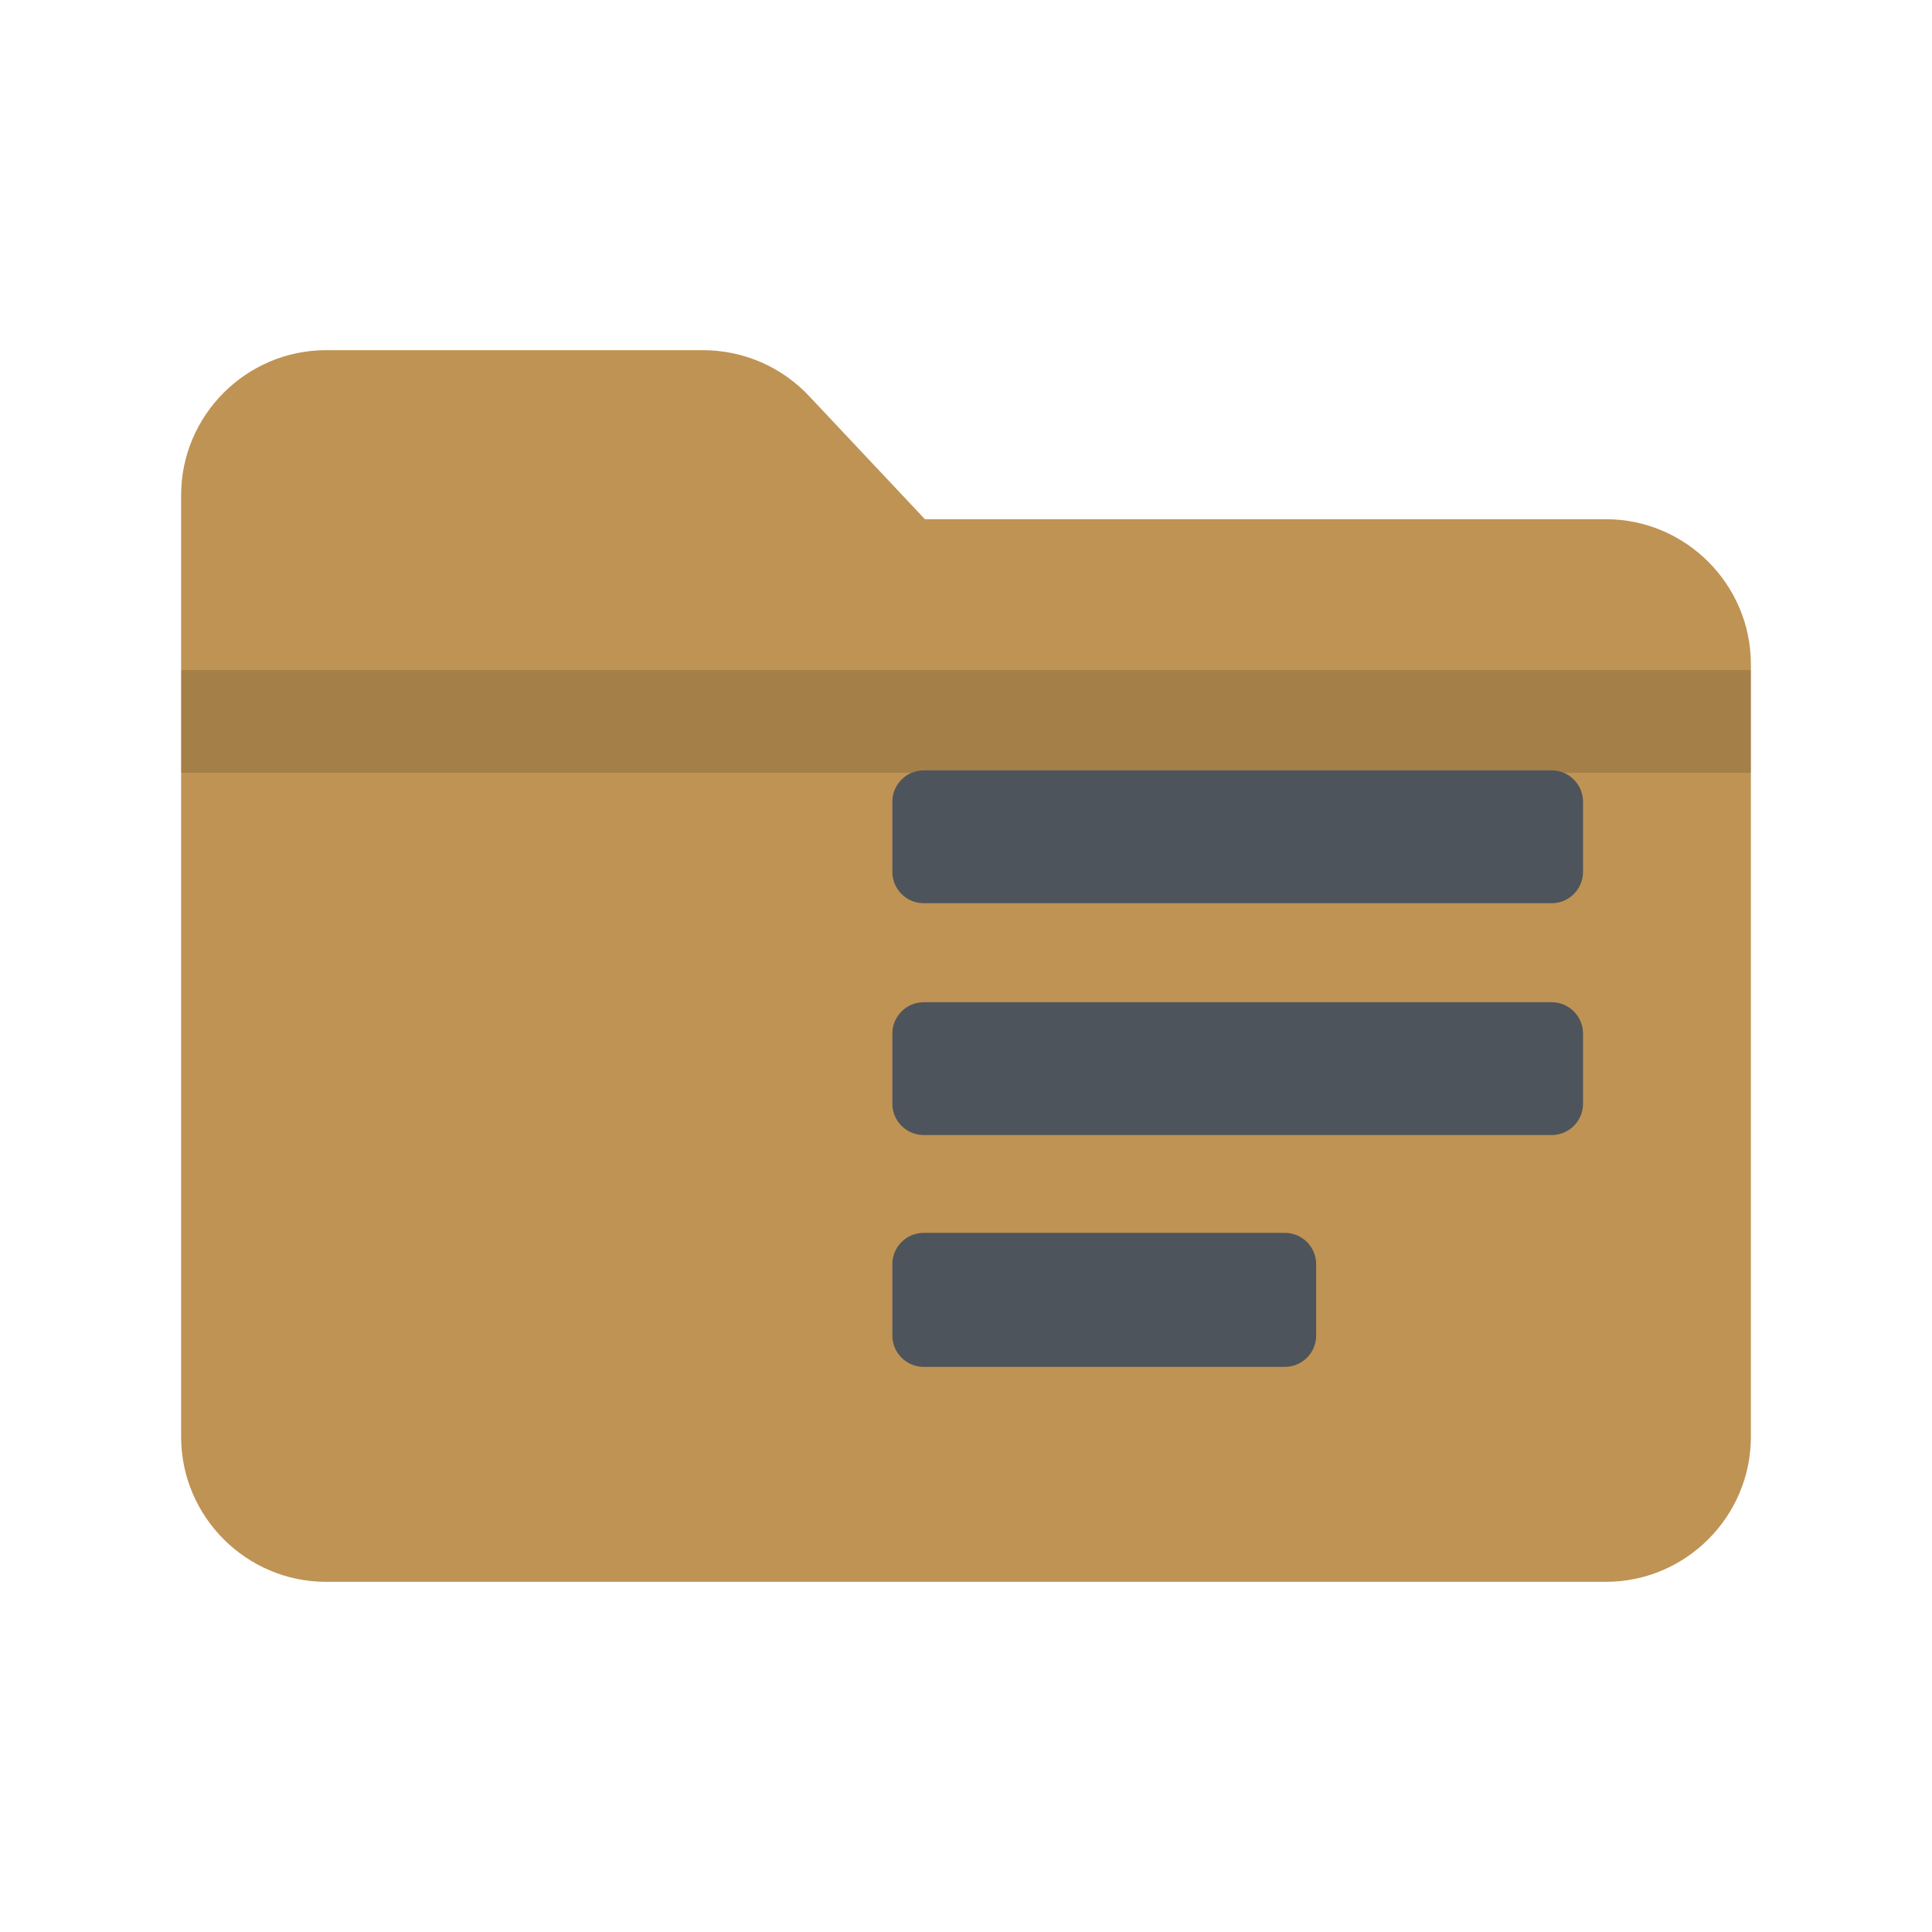
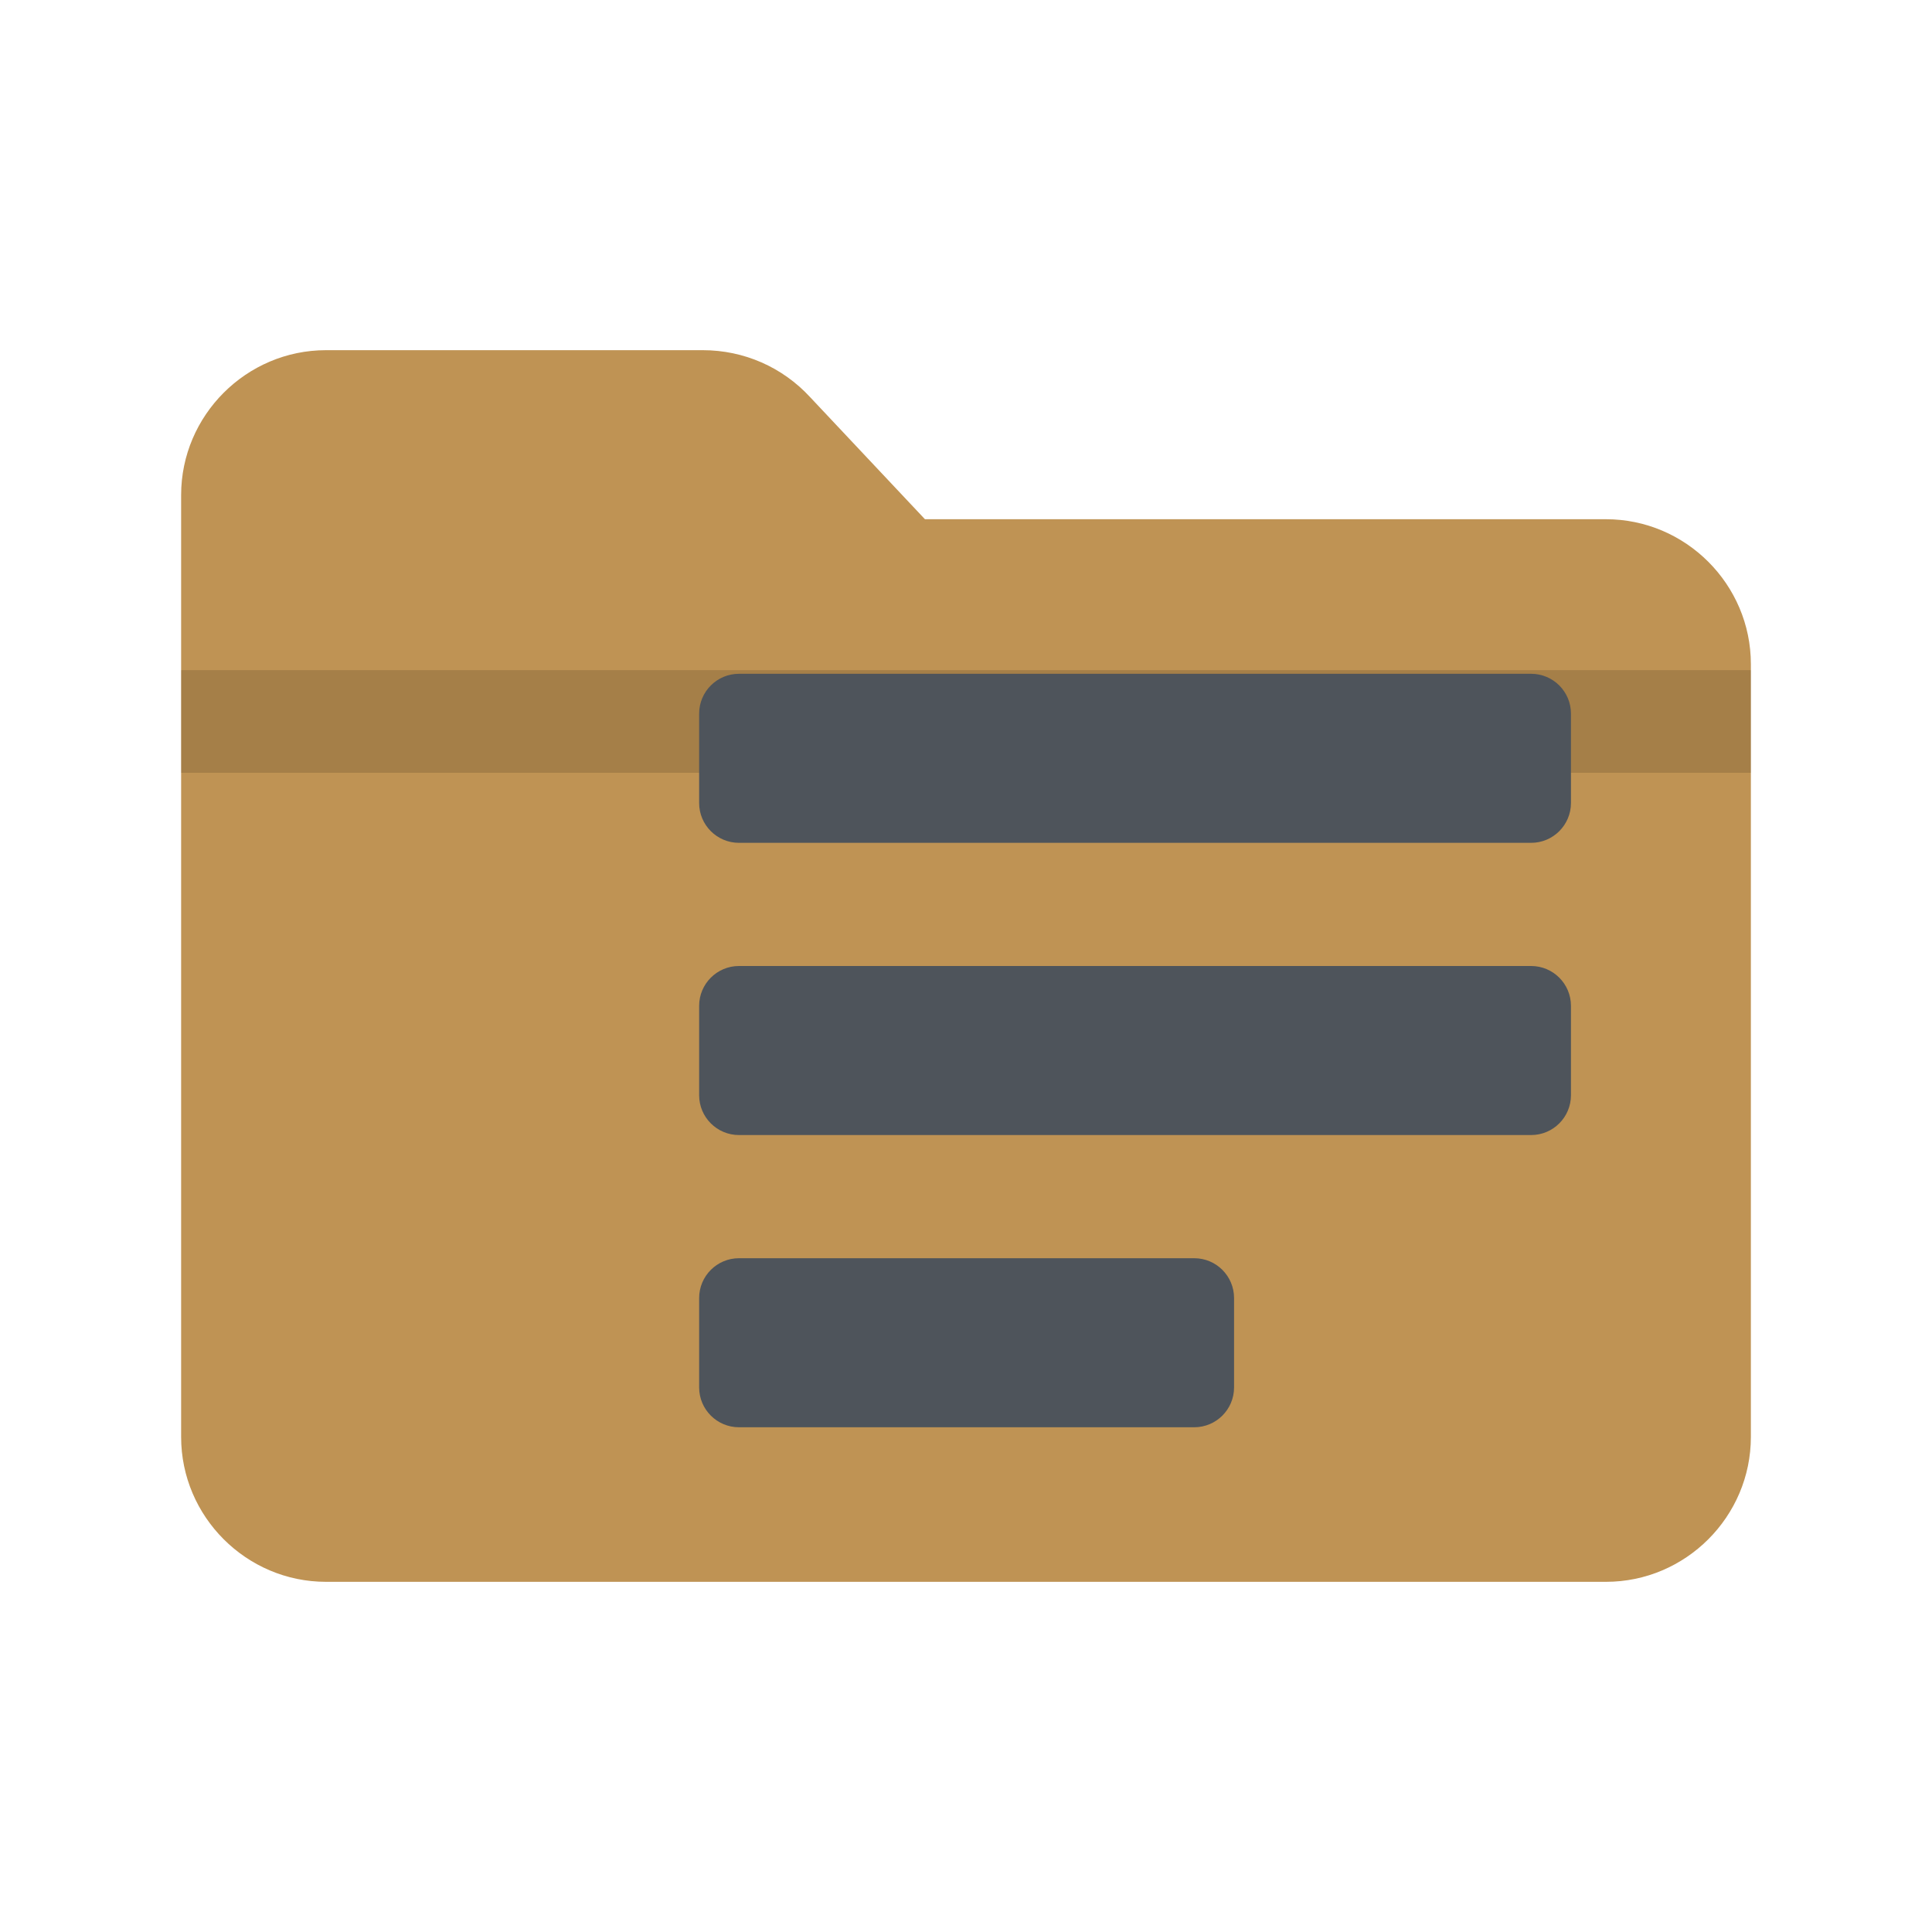
<svg xmlns="http://www.w3.org/2000/svg" viewBox="0 0 16 16">
  <path fill="#BF9354" d="M1.5 4.1c0-.66.54-1.2 1.2-1.2h3.12c.34 0 .66.14.89.39l.95 1.01h5.64c.66 0 1.2.54 1.2 1.2v6.4c0 .66-.54 1.2-1.2 1.2H2.7c-.66 0-1.2-.54-1.2-1.2z" />
  <path fill="rgba(0,0,0,.14)" d="M1.5 5.55h13v.85h-13z" />
-   <path fill="#4E545B" d="M7.65 6.38L12.85 6.38A.26 .26 0 0 1 13.11 6.64L13.11 7.22A.26 .26 0 0 1 12.85 7.48L7.65 7.48A.26 .26 0 0 1 7.39 7.22L7.39 6.64A.26 .26 0 0 1 7.65 6.38ZM7.65 8.3L12.85 8.3A.26 .26 0 0 1 13.11 8.56L13.11 9.14A.26 .26 0 0 1 12.85 9.4L7.65 9.4A.26 .26 0 0 1 7.39 9.14L7.39 8.56A.26 .26 0 0 1 7.65 8.3ZM7.65 10.21L10.64 10.21A.26 .26 0 0 1 10.9 10.47L10.9 11.06A.26 .26 0 0 1 10.64 11.32L7.65 11.32A.26 .26 0 0 1 7.39 11.06L7.39 10.47A.26 .26 0 0 1 7.65 10.21Z" />
+   <path fill="#4E545B" d="M6.12 5.58L12.68 5.58A.33 .33 0 0 1 13.01 5.91L13.01 6.65A.33 .33 0 0 1 12.68 6.98L6.12 6.98A.33 .33 0 0 1 5.79 6.65L5.79 5.91A.33 .33 0 0 1 6.12 5.58ZM6.12 8L12.68 8A.33 .33 0 0 1 13.01 8.33L13.01 9.07A.33 .33 0 0 1 12.68 9.4L6.12 9.4A.33 .33 0 0 1 5.79 9.07L5.79 8.33A.33 .33 0 0 1 6.12 8ZM6.12 10.42L9.89 10.42A.33 .33 0 0 1 10.22 10.75L10.22 11.49A.33 .33 0 0 1 9.89 11.82L6.12 11.82A.33 .33 0 0 1 5.79 11.49L5.79 10.75A.33 .33 0 0 1 6.12 10.42Z" />
</svg>
